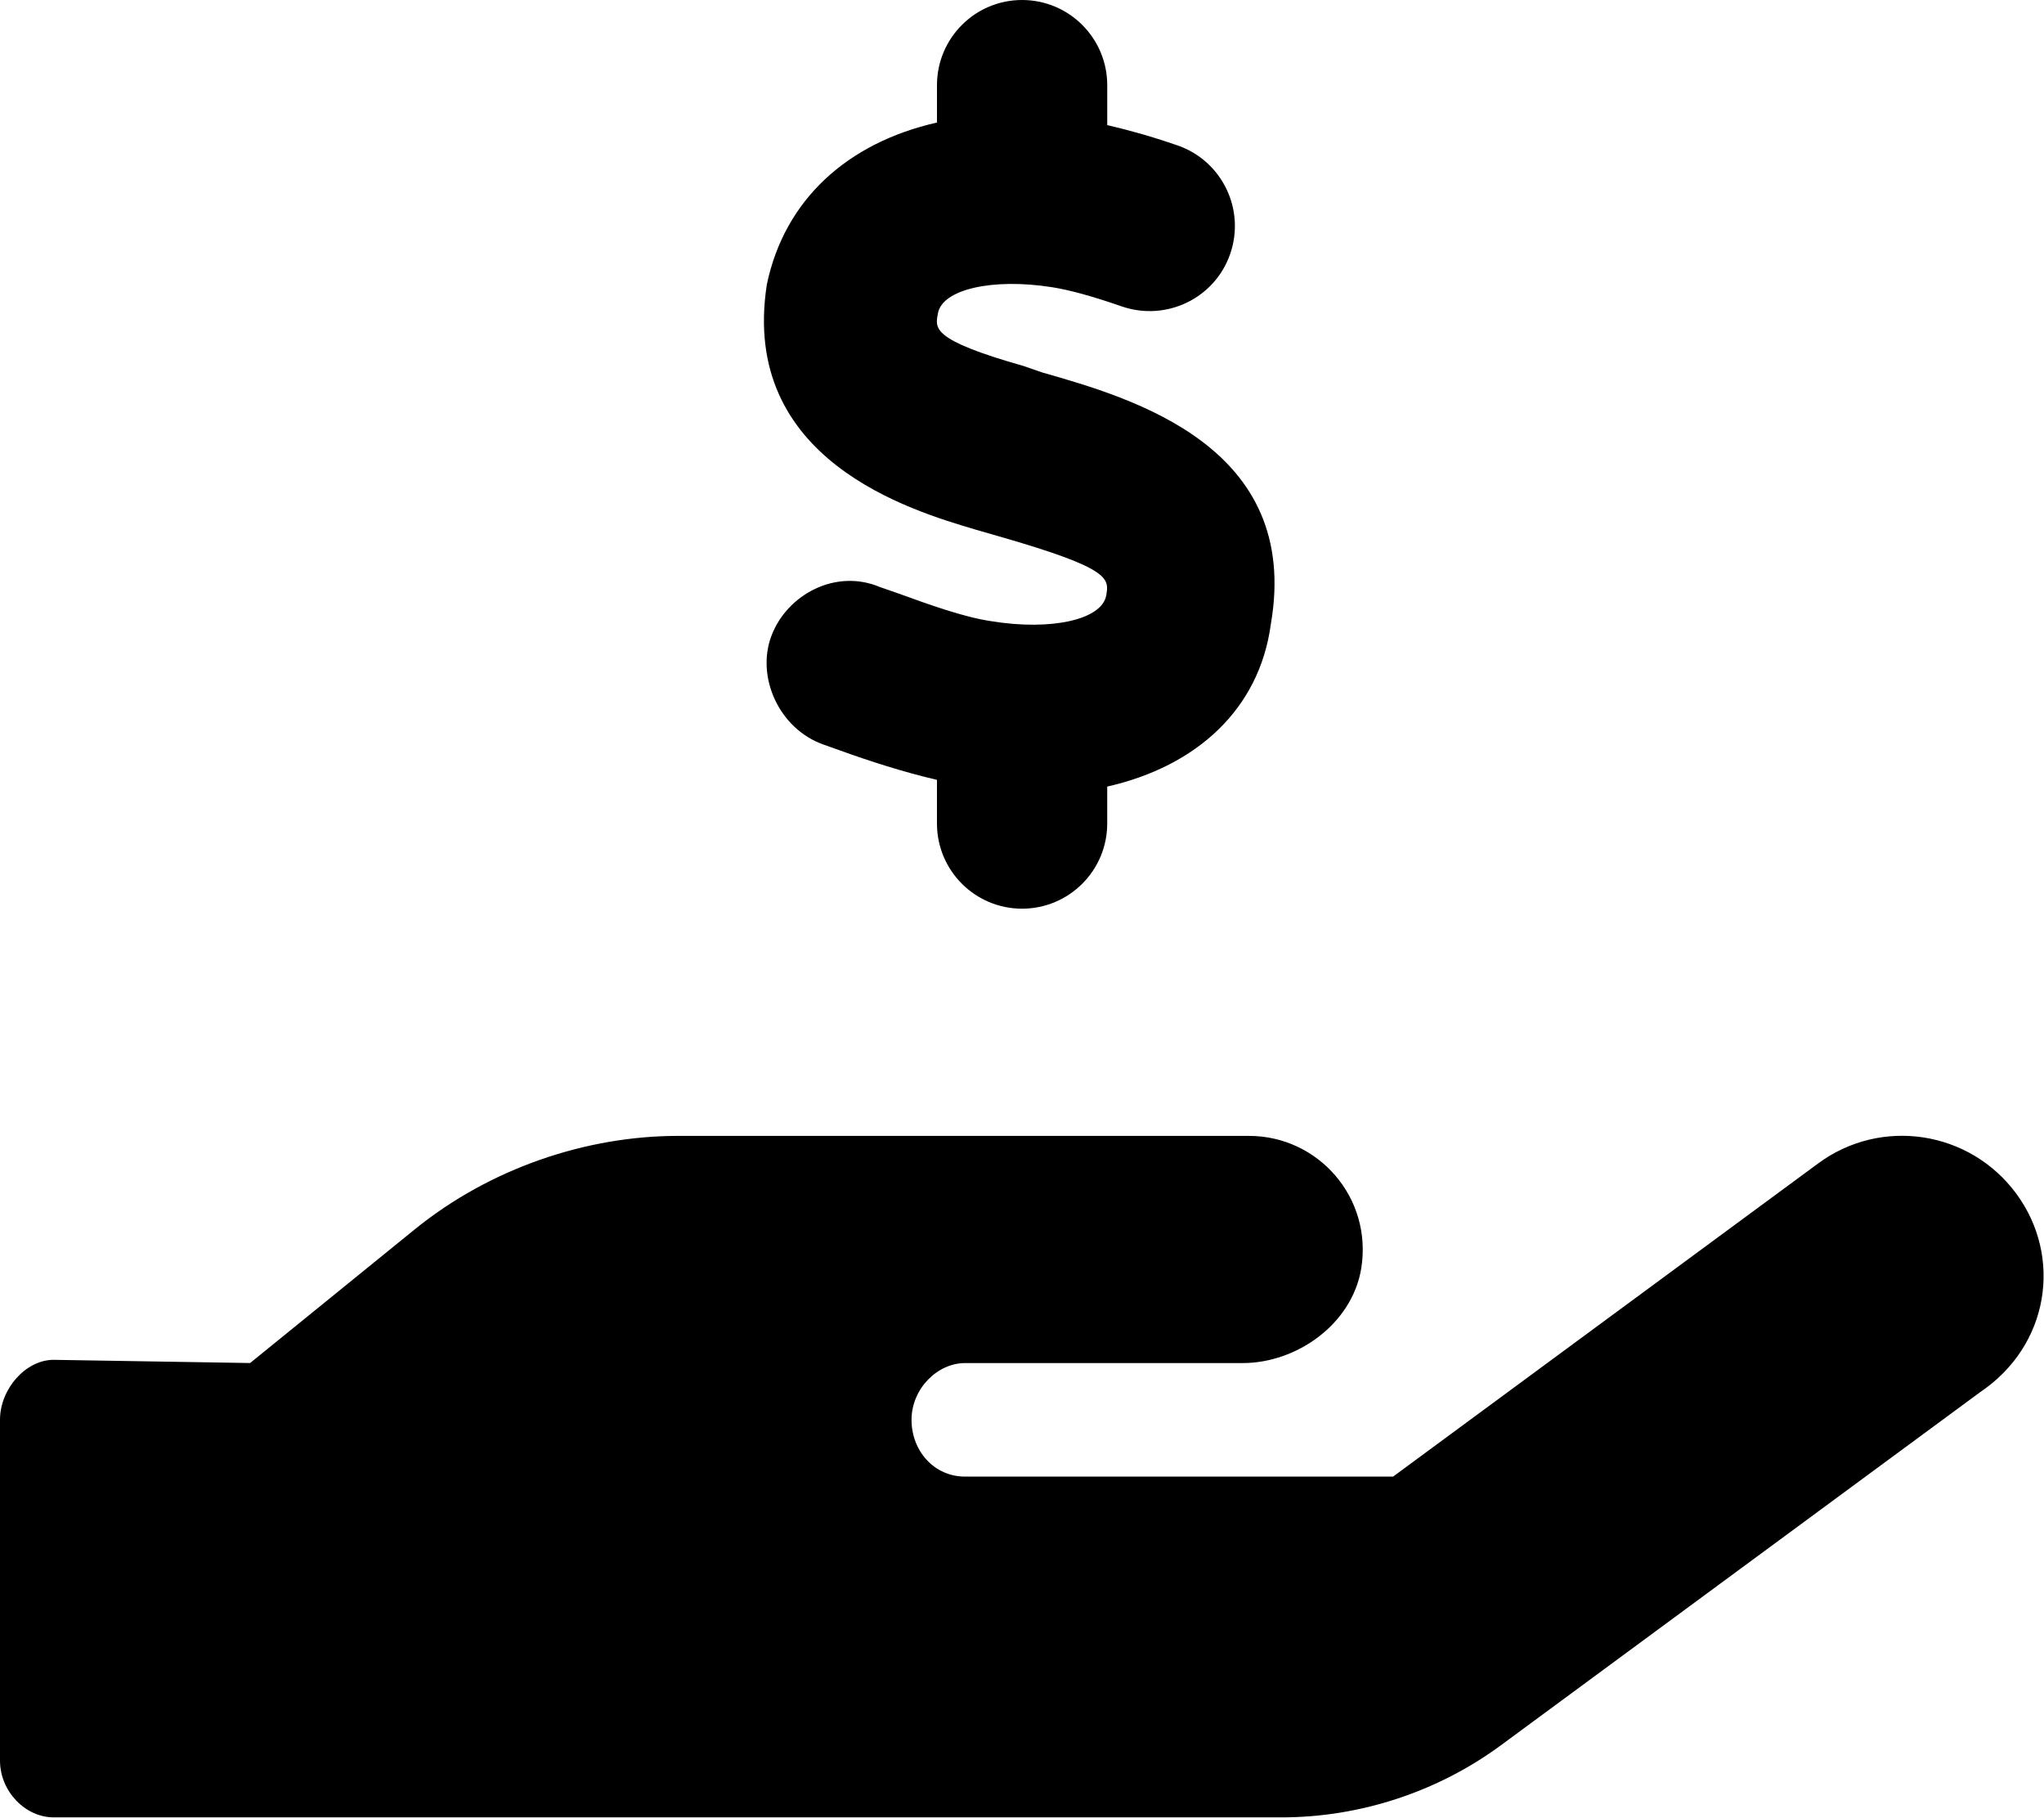
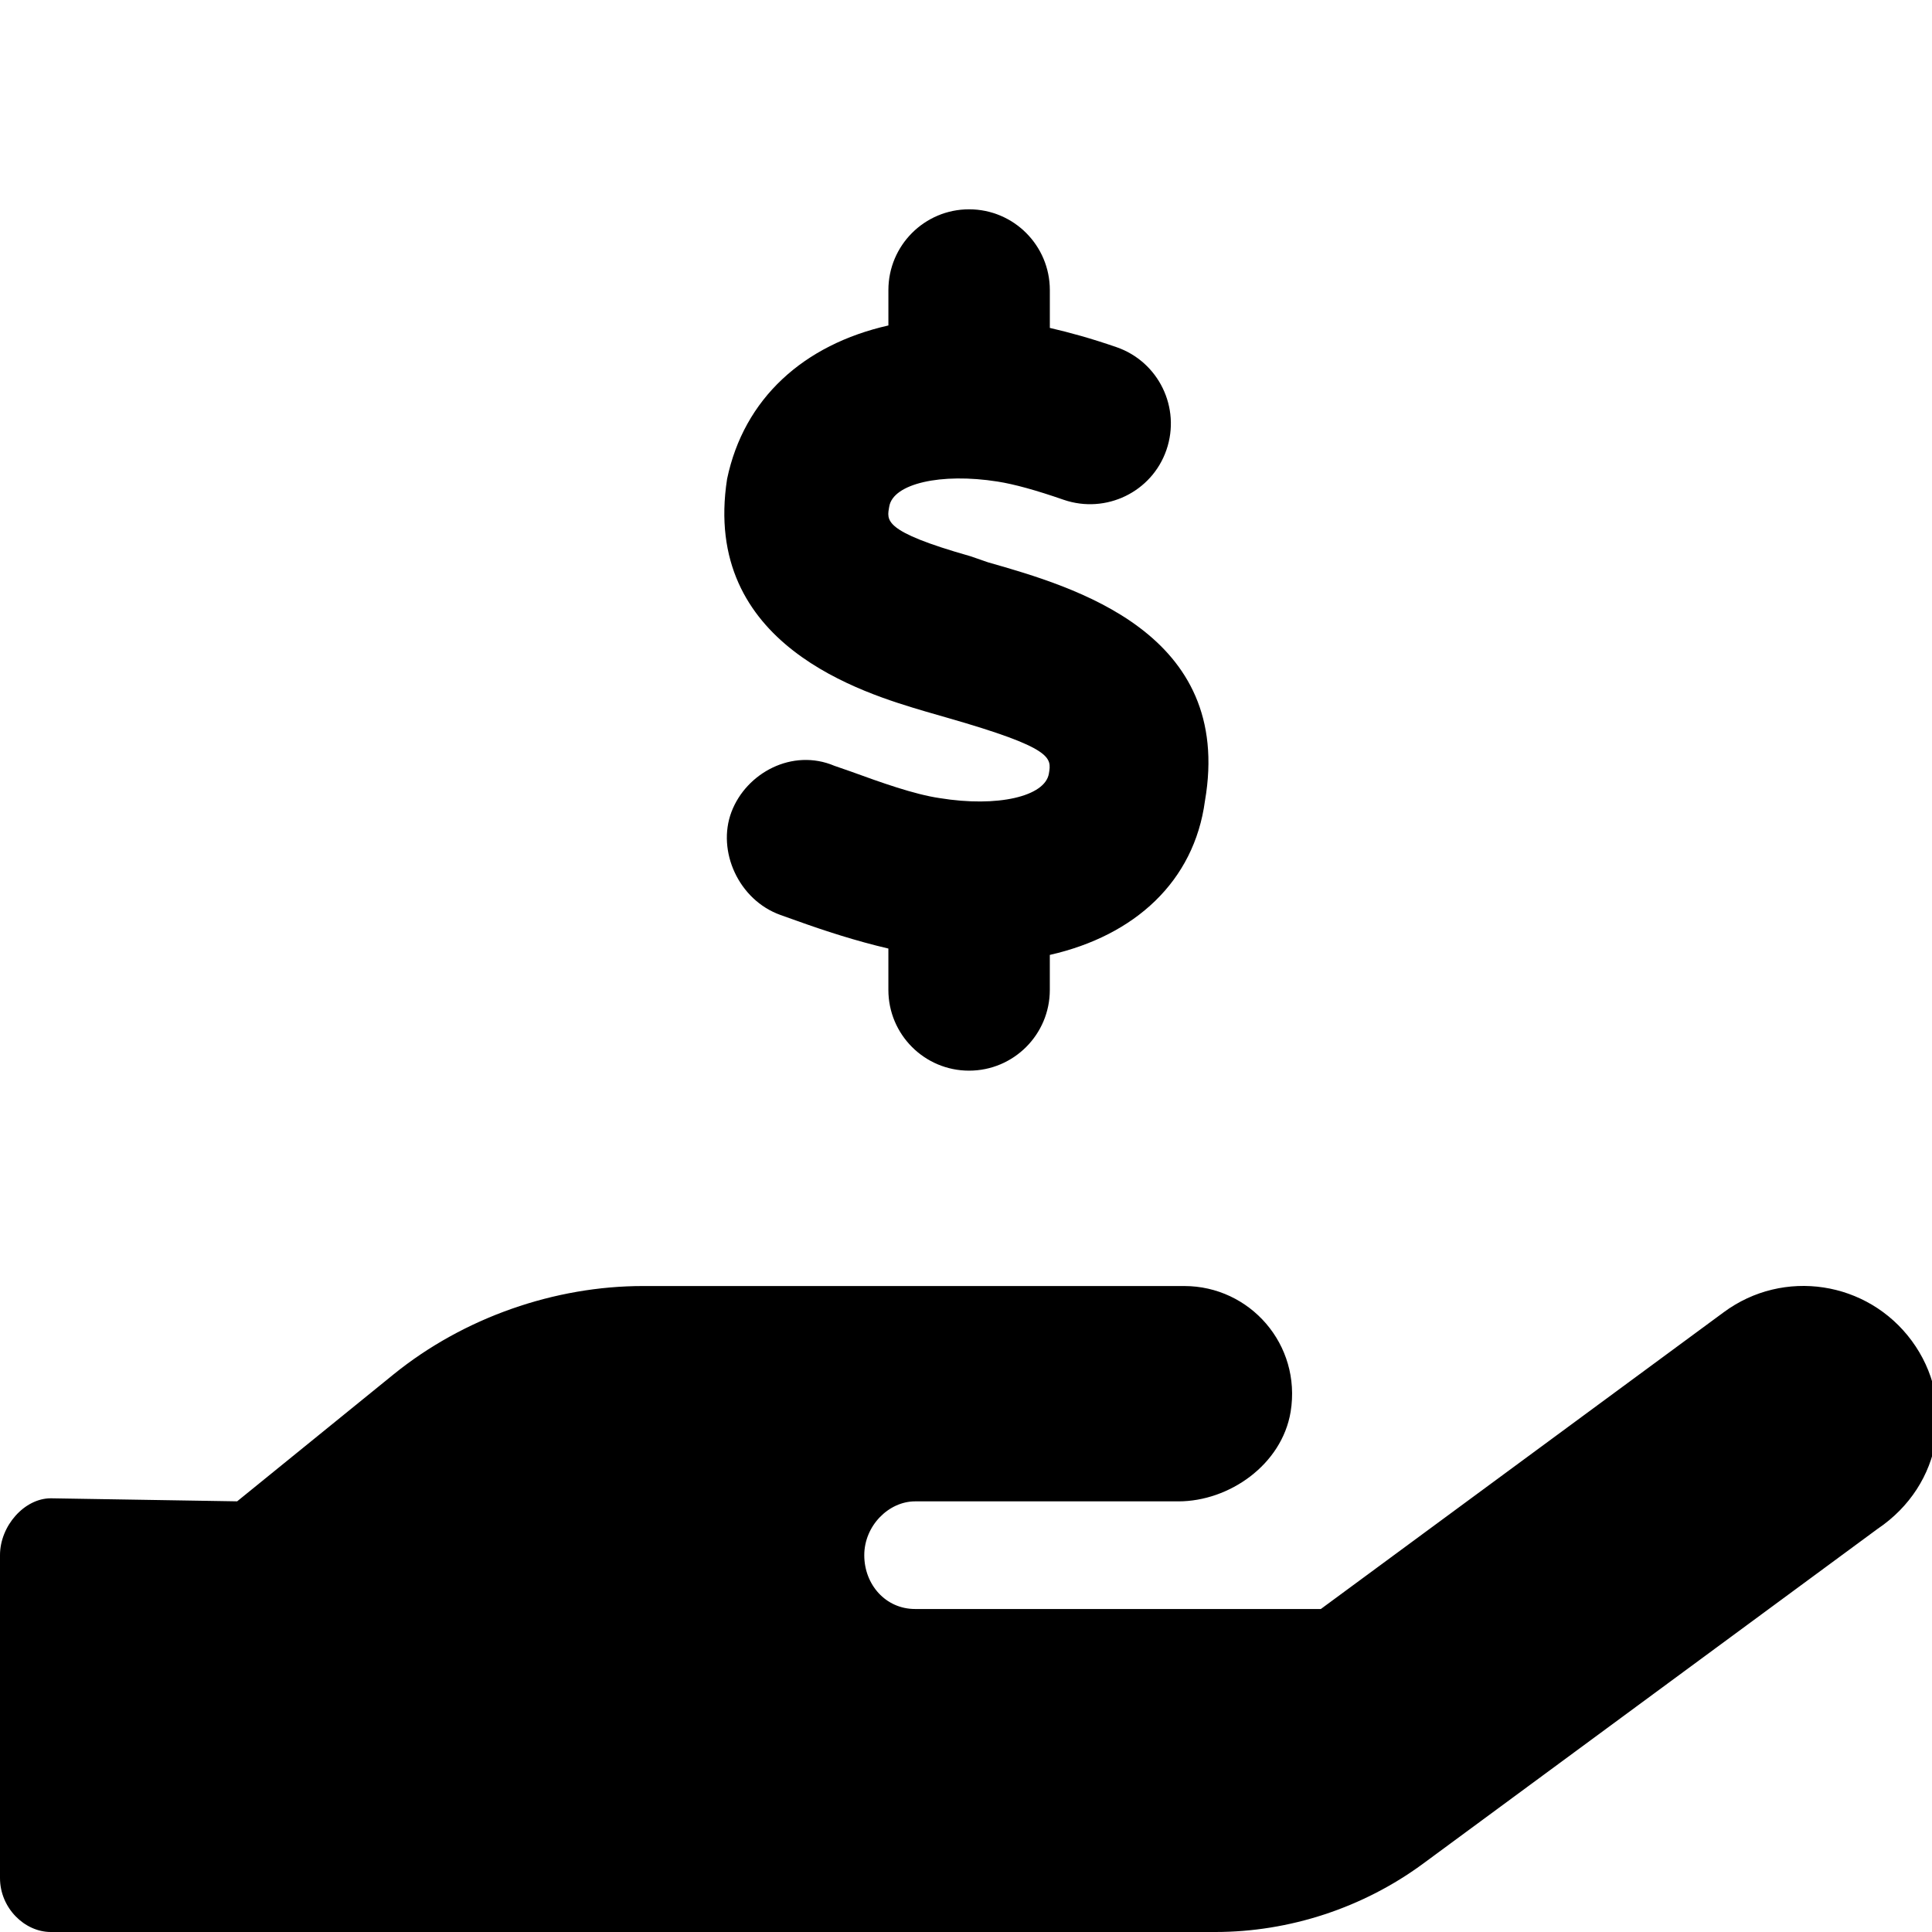
- <svg xmlns="http://www.w3.org/2000/svg" viewBox="0 0 576 512">
-   <path d="M568.2 336.3c-13.12-17.81-38.14-21.66-55.93-8.469l-119.7 88.17h-120.6c-8.748 0-15.1-7.25-15.1-15.99c0-8.75 7.25-16 15.1-16h78.25c15.1 0 30.75-10.88 33.37-26.62c3.25-20-12.12-37.38-31.62-37.38H191.1c-26.1 0-53.12 9.25-74.12 26.25l-46.5 37.74L15.1 383.1C7.251 383.1 0 391.3 0 400v95.98C0 504.8 7.251 512 15.1 512h346.1c22.03 0 43.92-7.188 61.7-20.27l135.1-99.52C577.5 379.1 581.3 354.1 568.2 336.3zM279.3 175C271.7 173.9 261.7 170.3 252.9 167.1L248 165.4C235.5 160.1 221.8 167.5 217.4 179.1s2.121 26.2 14.59 30.64l4.655 1.656c8.486 3.061 17.88 6.095 27.39 8.312V232c0 13.25 10.73 24 23.98 24s24-10.75 24-24V221.6c25.27-5.723 42.88-21.85 46.1-45.72c8.688-50.05-38.89-63.66-64.42-70.95L288.4 103.1C262.1 95.64 263.6 92.42 264.3 88.31c1.156-6.766 15.3-10.06 32.21-7.391c4.938 .781 11.37 2.547 19.65 5.422c12.53 4.281 26.21-2.312 30.52-14.84s-2.309-26.19-14.84-30.53c-7.602-2.627-13.92-4.358-19.82-5.721V24c0-13.25-10.75-24-24-24s-23.98 10.75-23.98 24v10.52C238.8 40.23 221.1 56.25 216.1 80.13C208.4 129.6 256.7 143.8 274.9 149.2l6.498 1.875c31.66 9.062 31.15 11.89 30.34 16.64C310.6 174.5 296.5 177.8 279.3 175z" />
+ <svg xmlns="http://www.w3.org/2000/svg" viewBox="0 0 1000 1000" version="1.1" id="svg4" width="1000" height="1000">
+   <defs id="defs8" />
+   <path d="M 989.535,694.014 C 966.686,662.997 923.113,656.293 892.131,679.265 L 683.671,832.815 H 473.643 c -15.235,0 -26.297,-12.626 -26.297,-27.847 0,-15.238 12.626,-27.864 26.297,-27.864 h 136.274 c 26.297,0 53.552,-18.948 58.115,-46.359 5.66,-34.831 -21.107,-65.098 -55.067,-65.098 H 332.806 c -45.454,0 -92.51,16.109 -129.082,45.715 l -80.981,65.725 -96.446,-1.569 C 12.628,775.517 0,789.798 0,804.949 V 972.101 C 0,987.461 12.628,1000 26.297,1000 H 629.039 c 38.366,0 76.488,-12.518 107.452,-35.301 L 971.771,791.383 c 33.96,-22.831 40.578,-66.37 17.764,-97.369 z M 486.408,413.106 c -13.236,-1.916 -30.651,-8.185 -45.976,-13.758 l -8.533,-2.961 c -21.769,-9.23 -45.628,3.657 -53.291,23.859 -7.663,20.202 3.694,45.628 25.409,53.36 l 8.107,2.884 c 14.779,5.331 31.138,10.615 47.7,14.476 v 21.407 c 0,23.075 18.687,41.797 41.762,41.797 23.075,0 41.797,-18.721 41.797,-41.797 v -18.112 c 44.008,-9.967 74.677,-38.052 80.284,-79.623 15.13,-87.163 -67.728,-110.865 -112.189,-123.561 l -9.221,-3.187 c -45.802,-12.992 -43.19,-18.599 -41.971,-25.757 2.013,-11.783 26.645,-17.52 56.095,-12.872 8.6,1.361 19.801,4.436 34.221,9.443 21.821,7.455 45.645,-4.026 53.151,-25.844 7.506,-21.818 -4.021,-45.611 -25.844,-53.169 -13.239,-4.575 -24.242,-7.59 -34.517,-9.963 v -19.592 c 0,-23.075 -18.721,-41.797 -41.797,-41.797 -23.075,0 -41.762,18.721 -41.762,41.797 v 18.321 c -43.956,9.944 -74.781,37.843 -83.489,79.431 -13.41,86.153 70.706,110.883 102.402,120.287 l 11.316,3.265 c 55.137,15.782 54.249,20.707 52.838,28.979 -1.982,11.816 -26.537,17.563 -56.492,12.687 z" id="path2" style="stroke-width:1.742" />
</svg>
